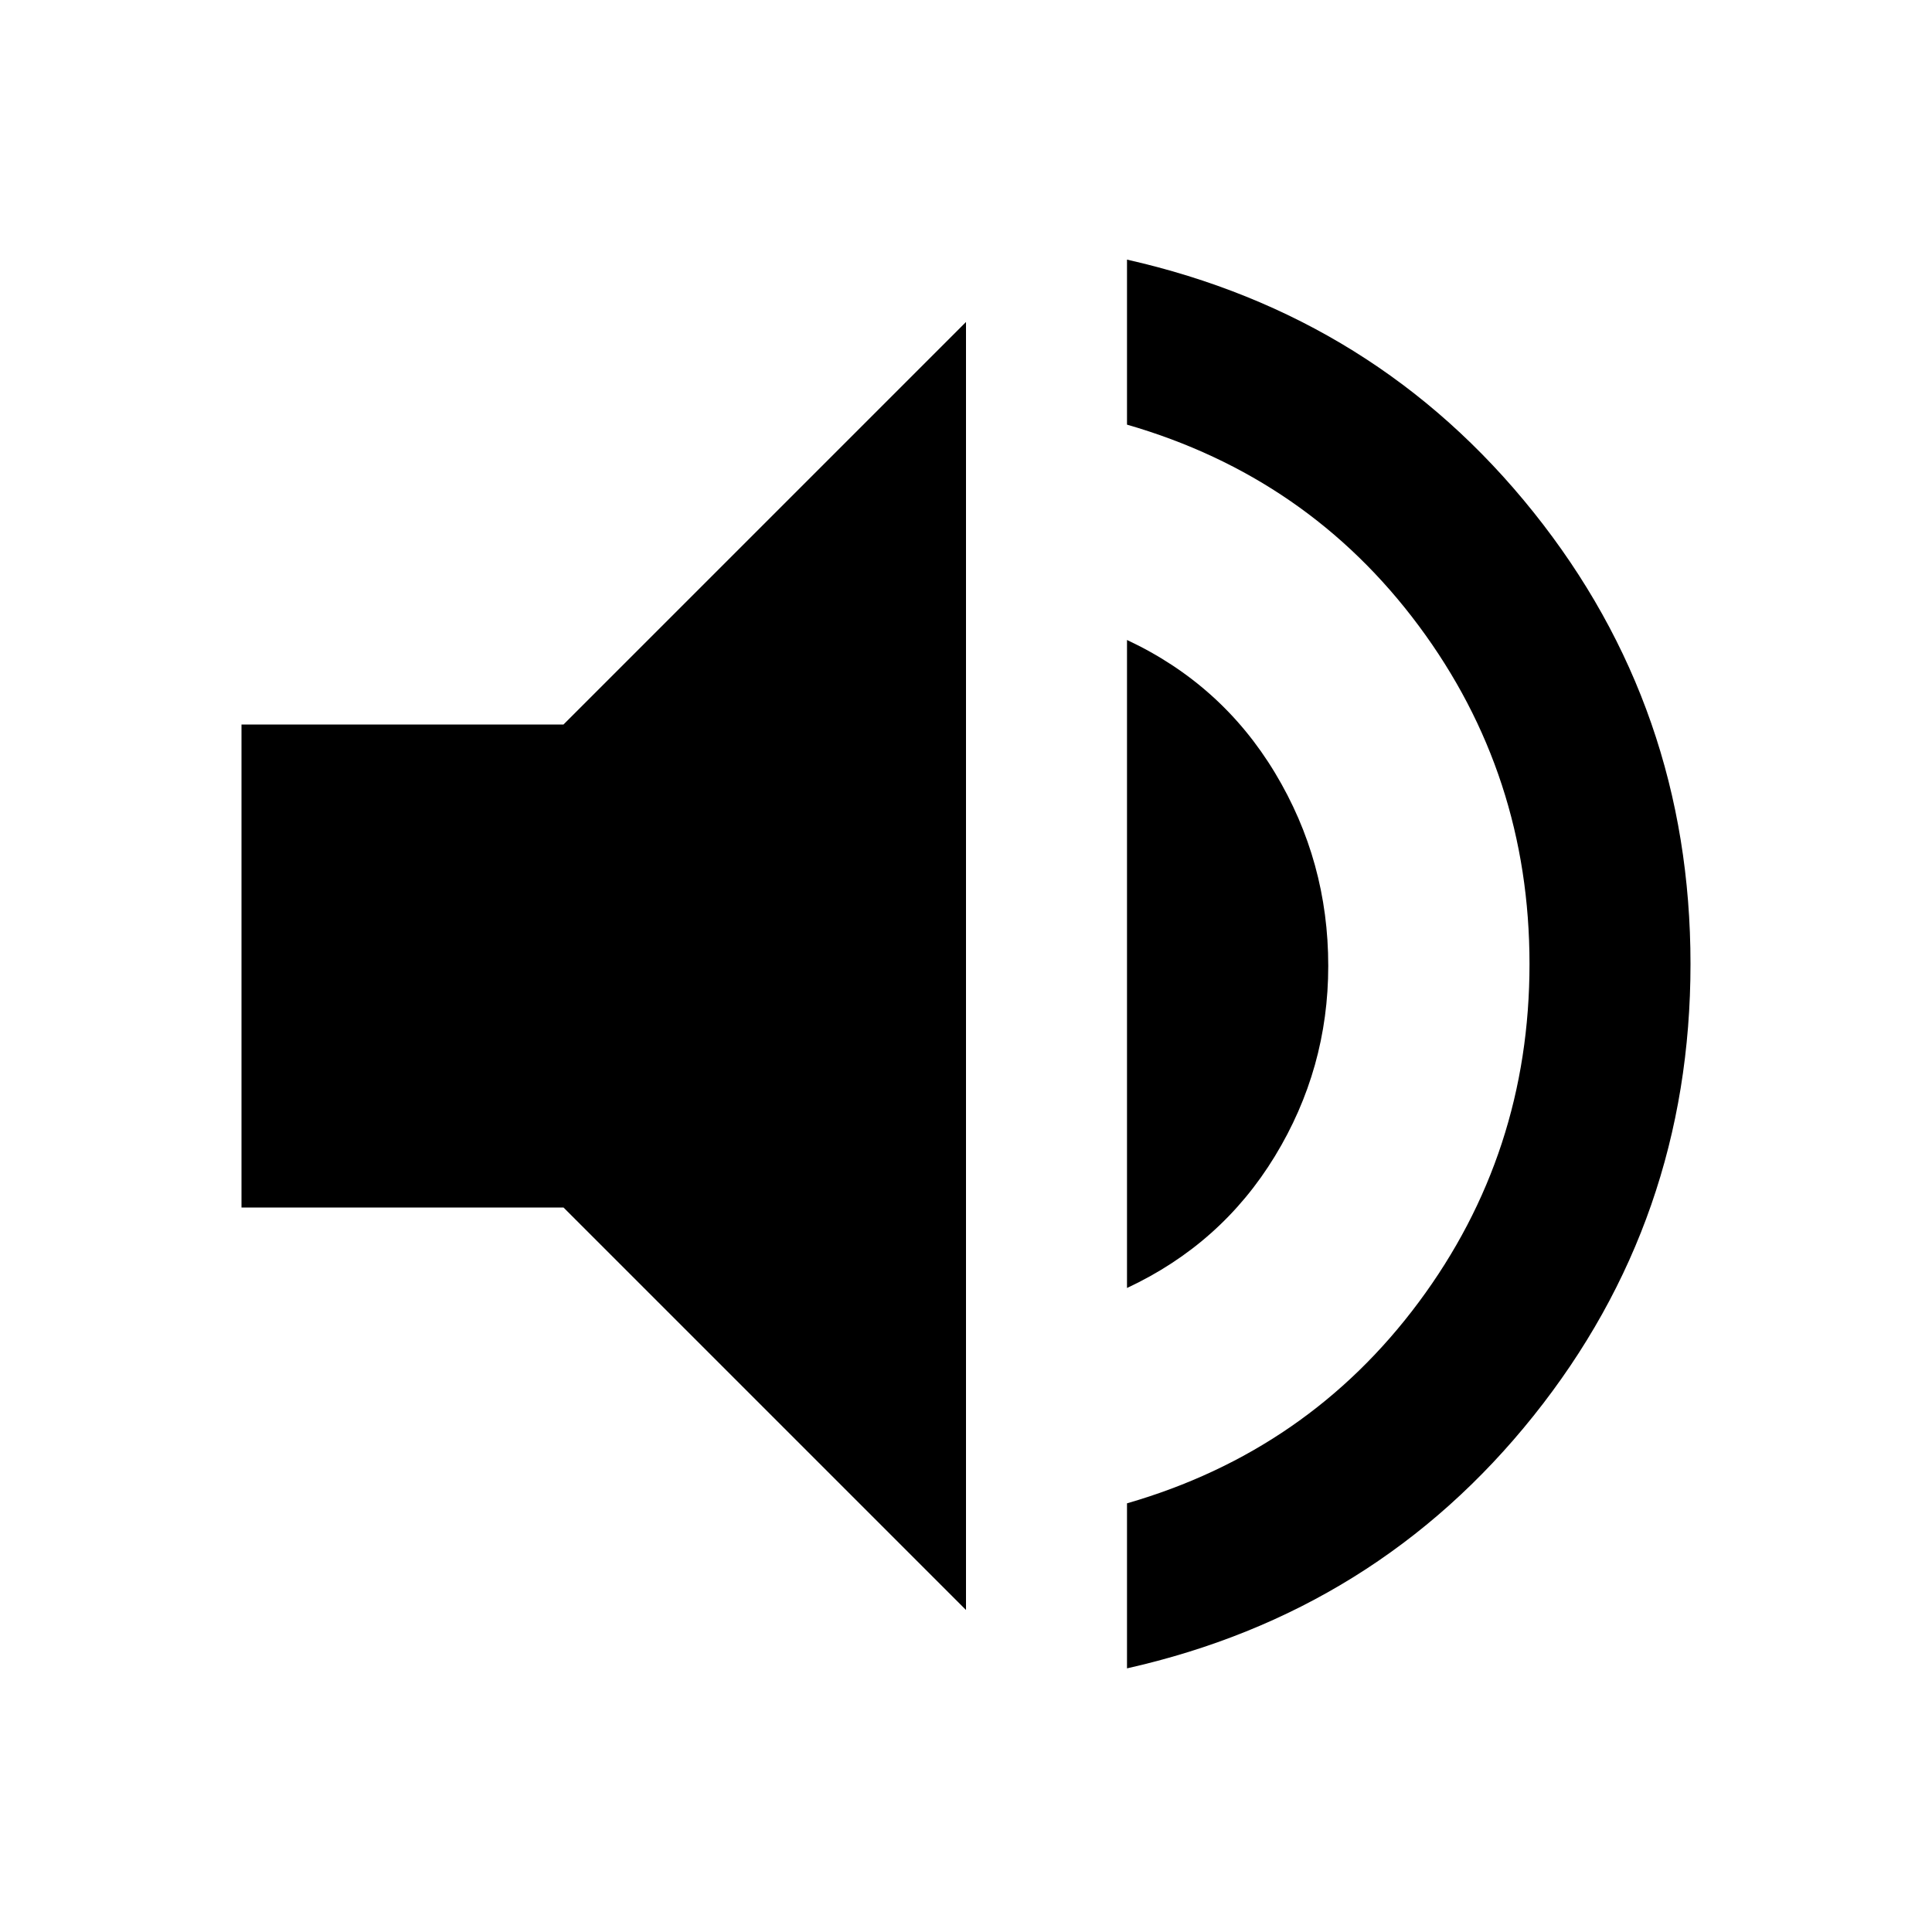
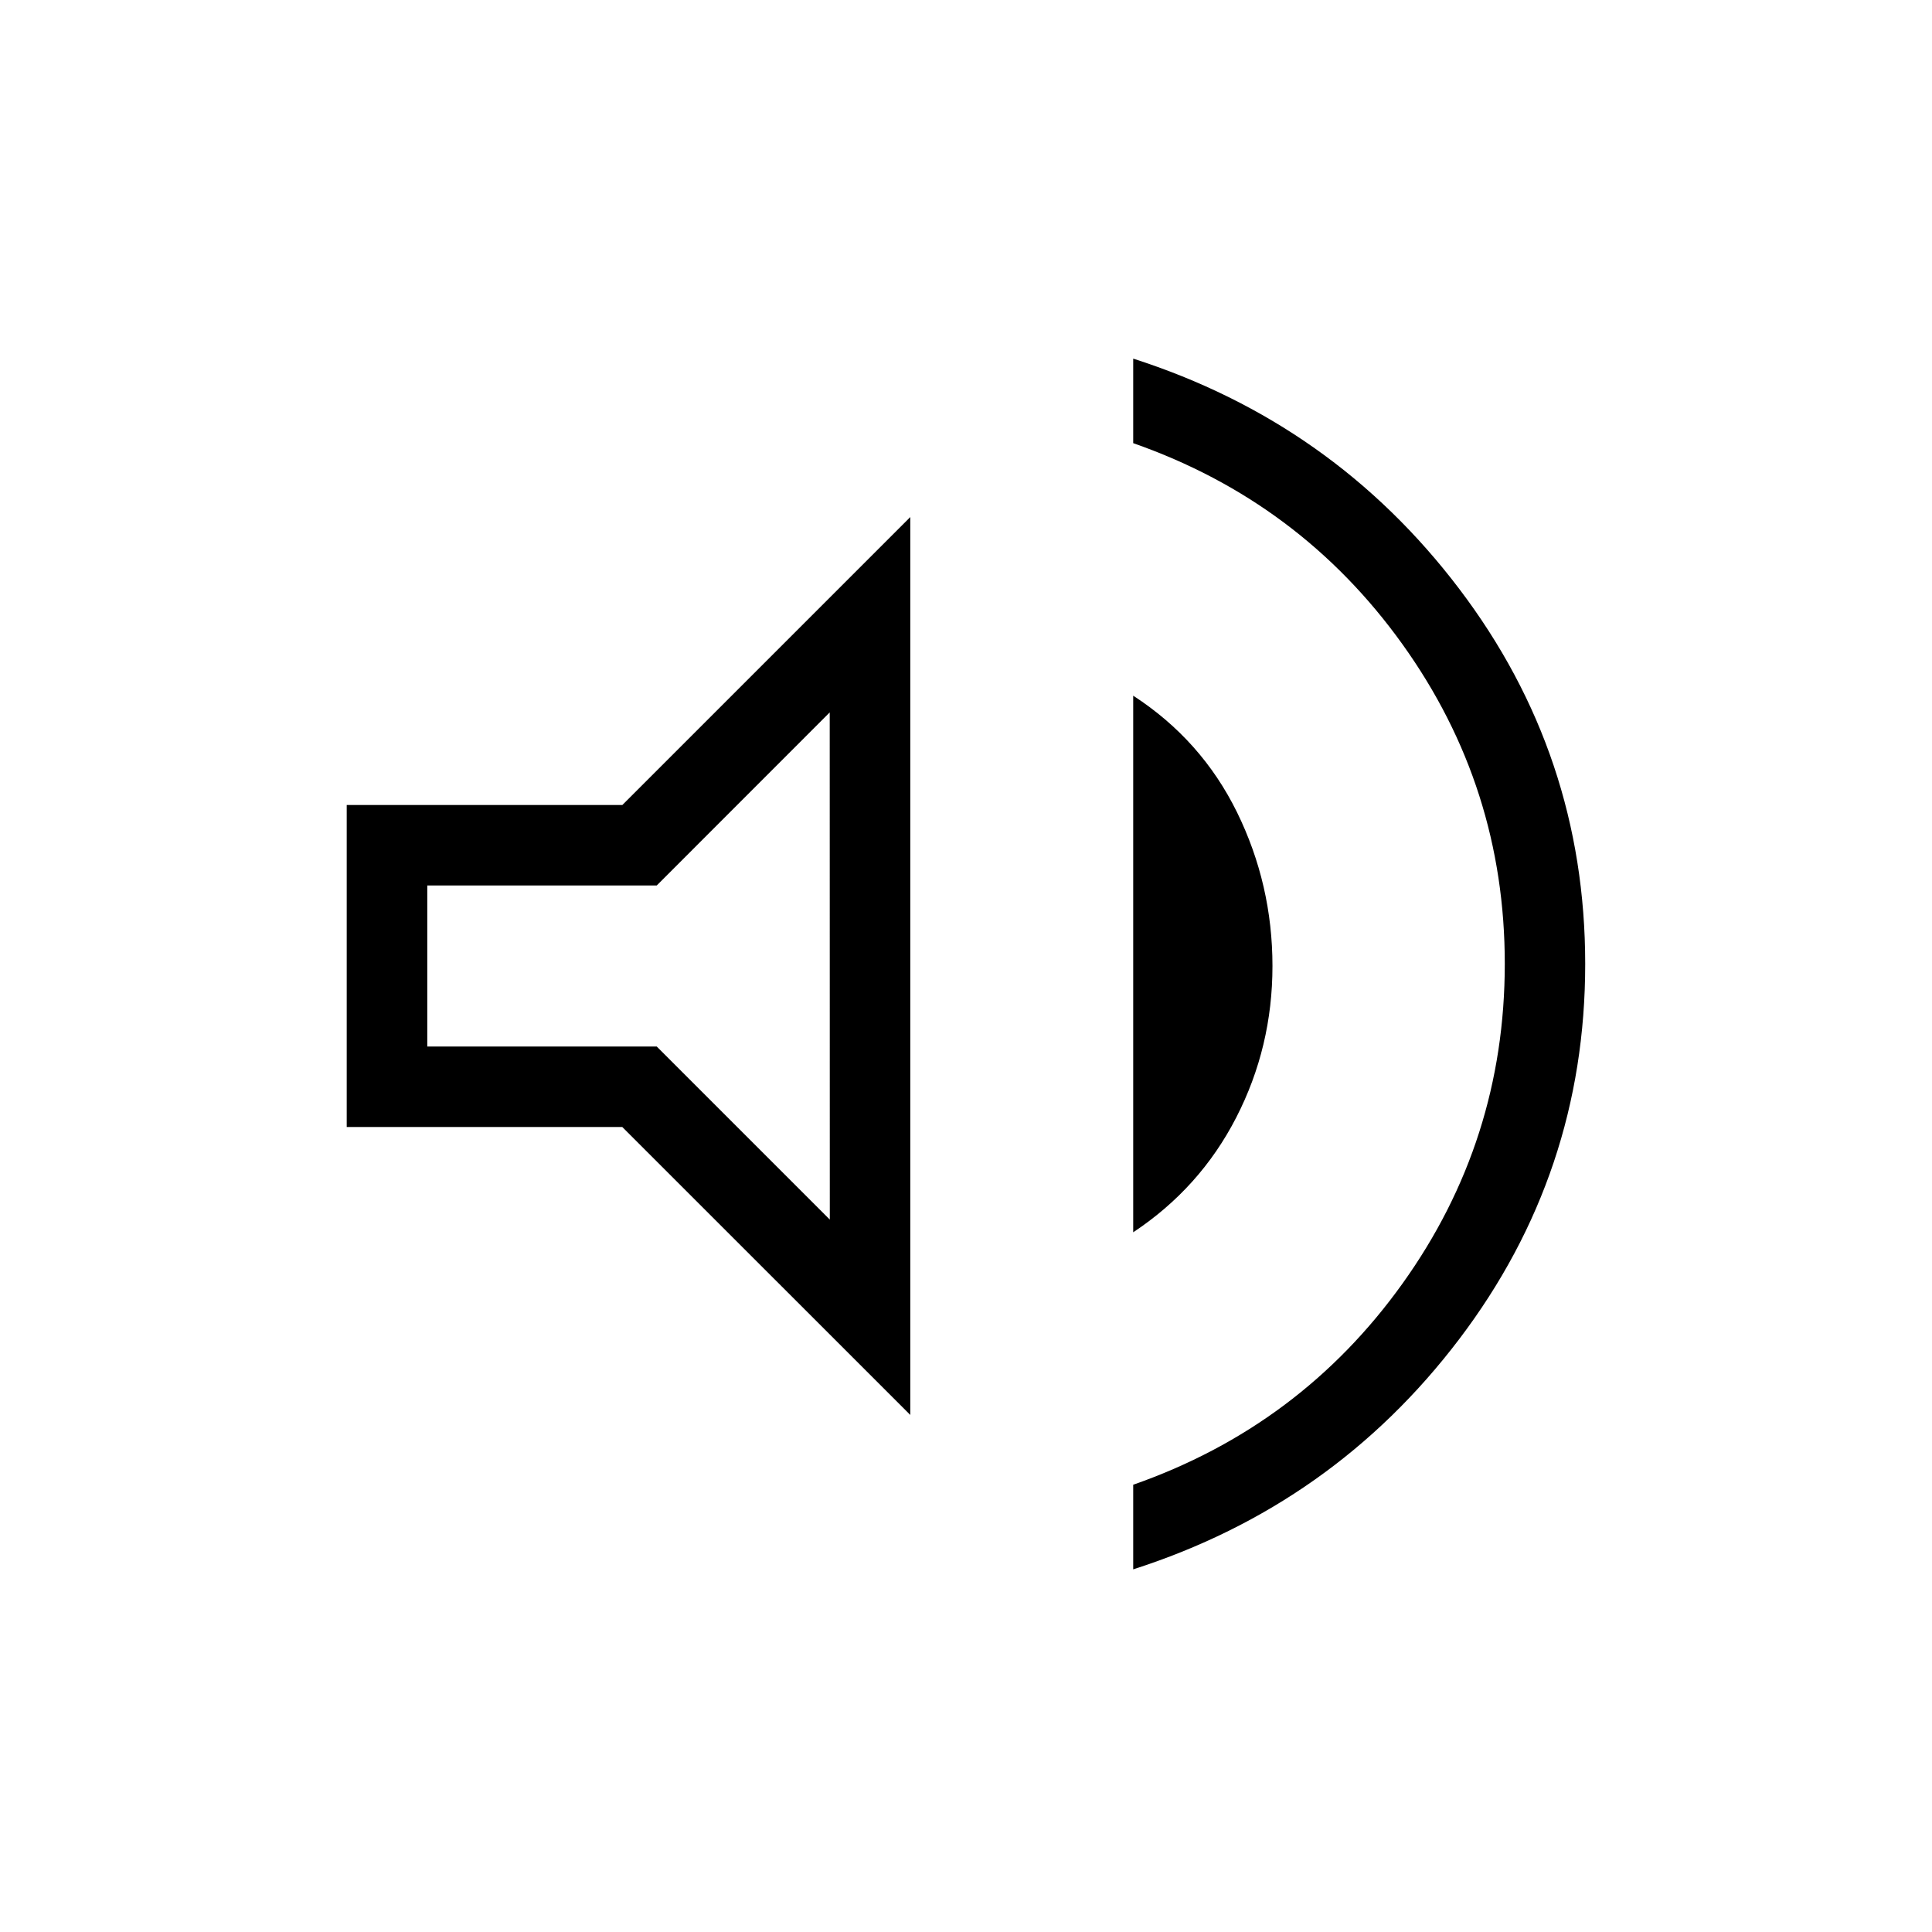
<svg xmlns="http://www.w3.org/2000/svg" width="32" height="32" viewBox="0 0 24 24">
-   <path fill="currentColor" d="M14 20.725v-2.05q2.25-.65 3.625-2.5t1.375-4.2t-1.375-4.2T14 5.275v-2.05q3.1.7 5.05 3.138T21 11.975t-1.95 5.613T14 20.725M3 15V9h4l5-5v16l-5-5zm11 1V7.95q1.175.55 1.838 1.65T16.5 12q0 1.275-.663 2.363T14 16" />
+   <path fill="currentColor" d="M14.077 19.494v-1.05q2.077-.727 3.346-2.5t1.27-3.969t-1.27-3.97t-3.346-2.5v-1.05q2.485.797 4.05 2.86t1.565 4.66t-1.565 4.66t-4.05 2.86M4.307 14v-4h3.424l3.577-3.577v11.154L7.73 14zm9.77 1.308V8.642q.848.55 1.29 1.449q.44.898.44 1.909q0 1.006-.45 1.882t-1.28 1.426m-3.77-6.458L8.158 11h-2.85v2h2.85l2.15 2.15zM7.808 12" />
</svg>
